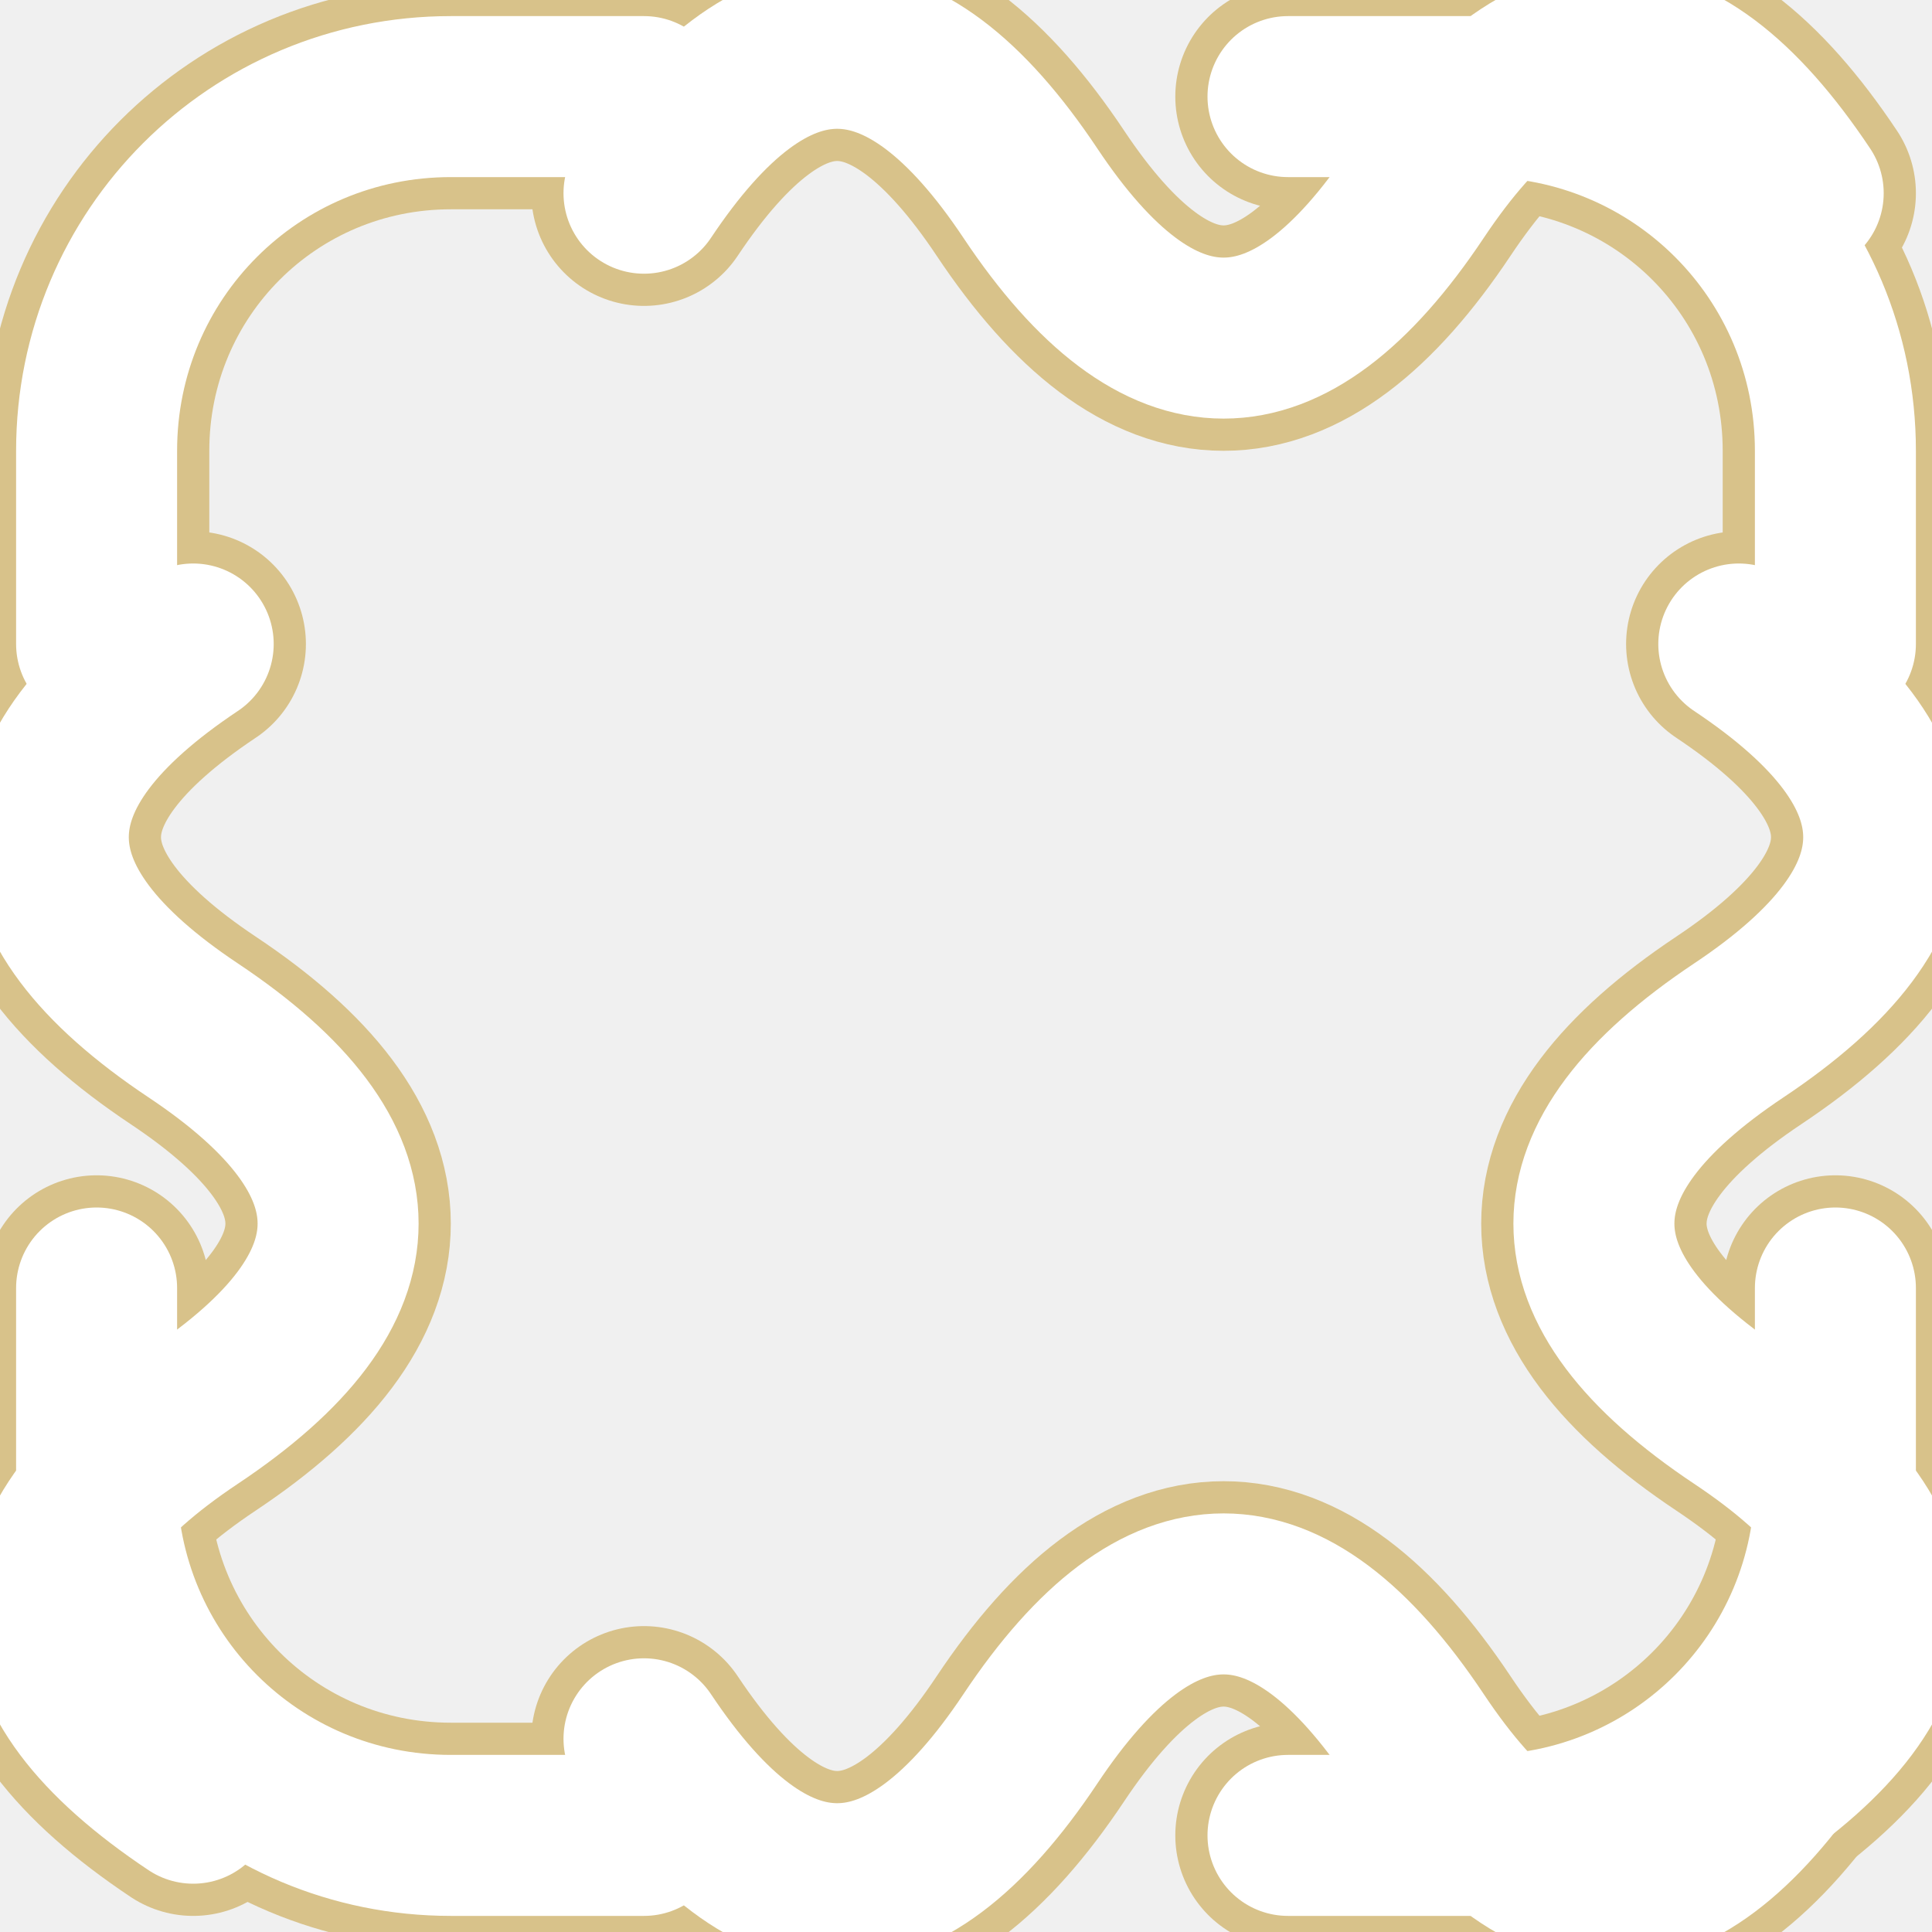
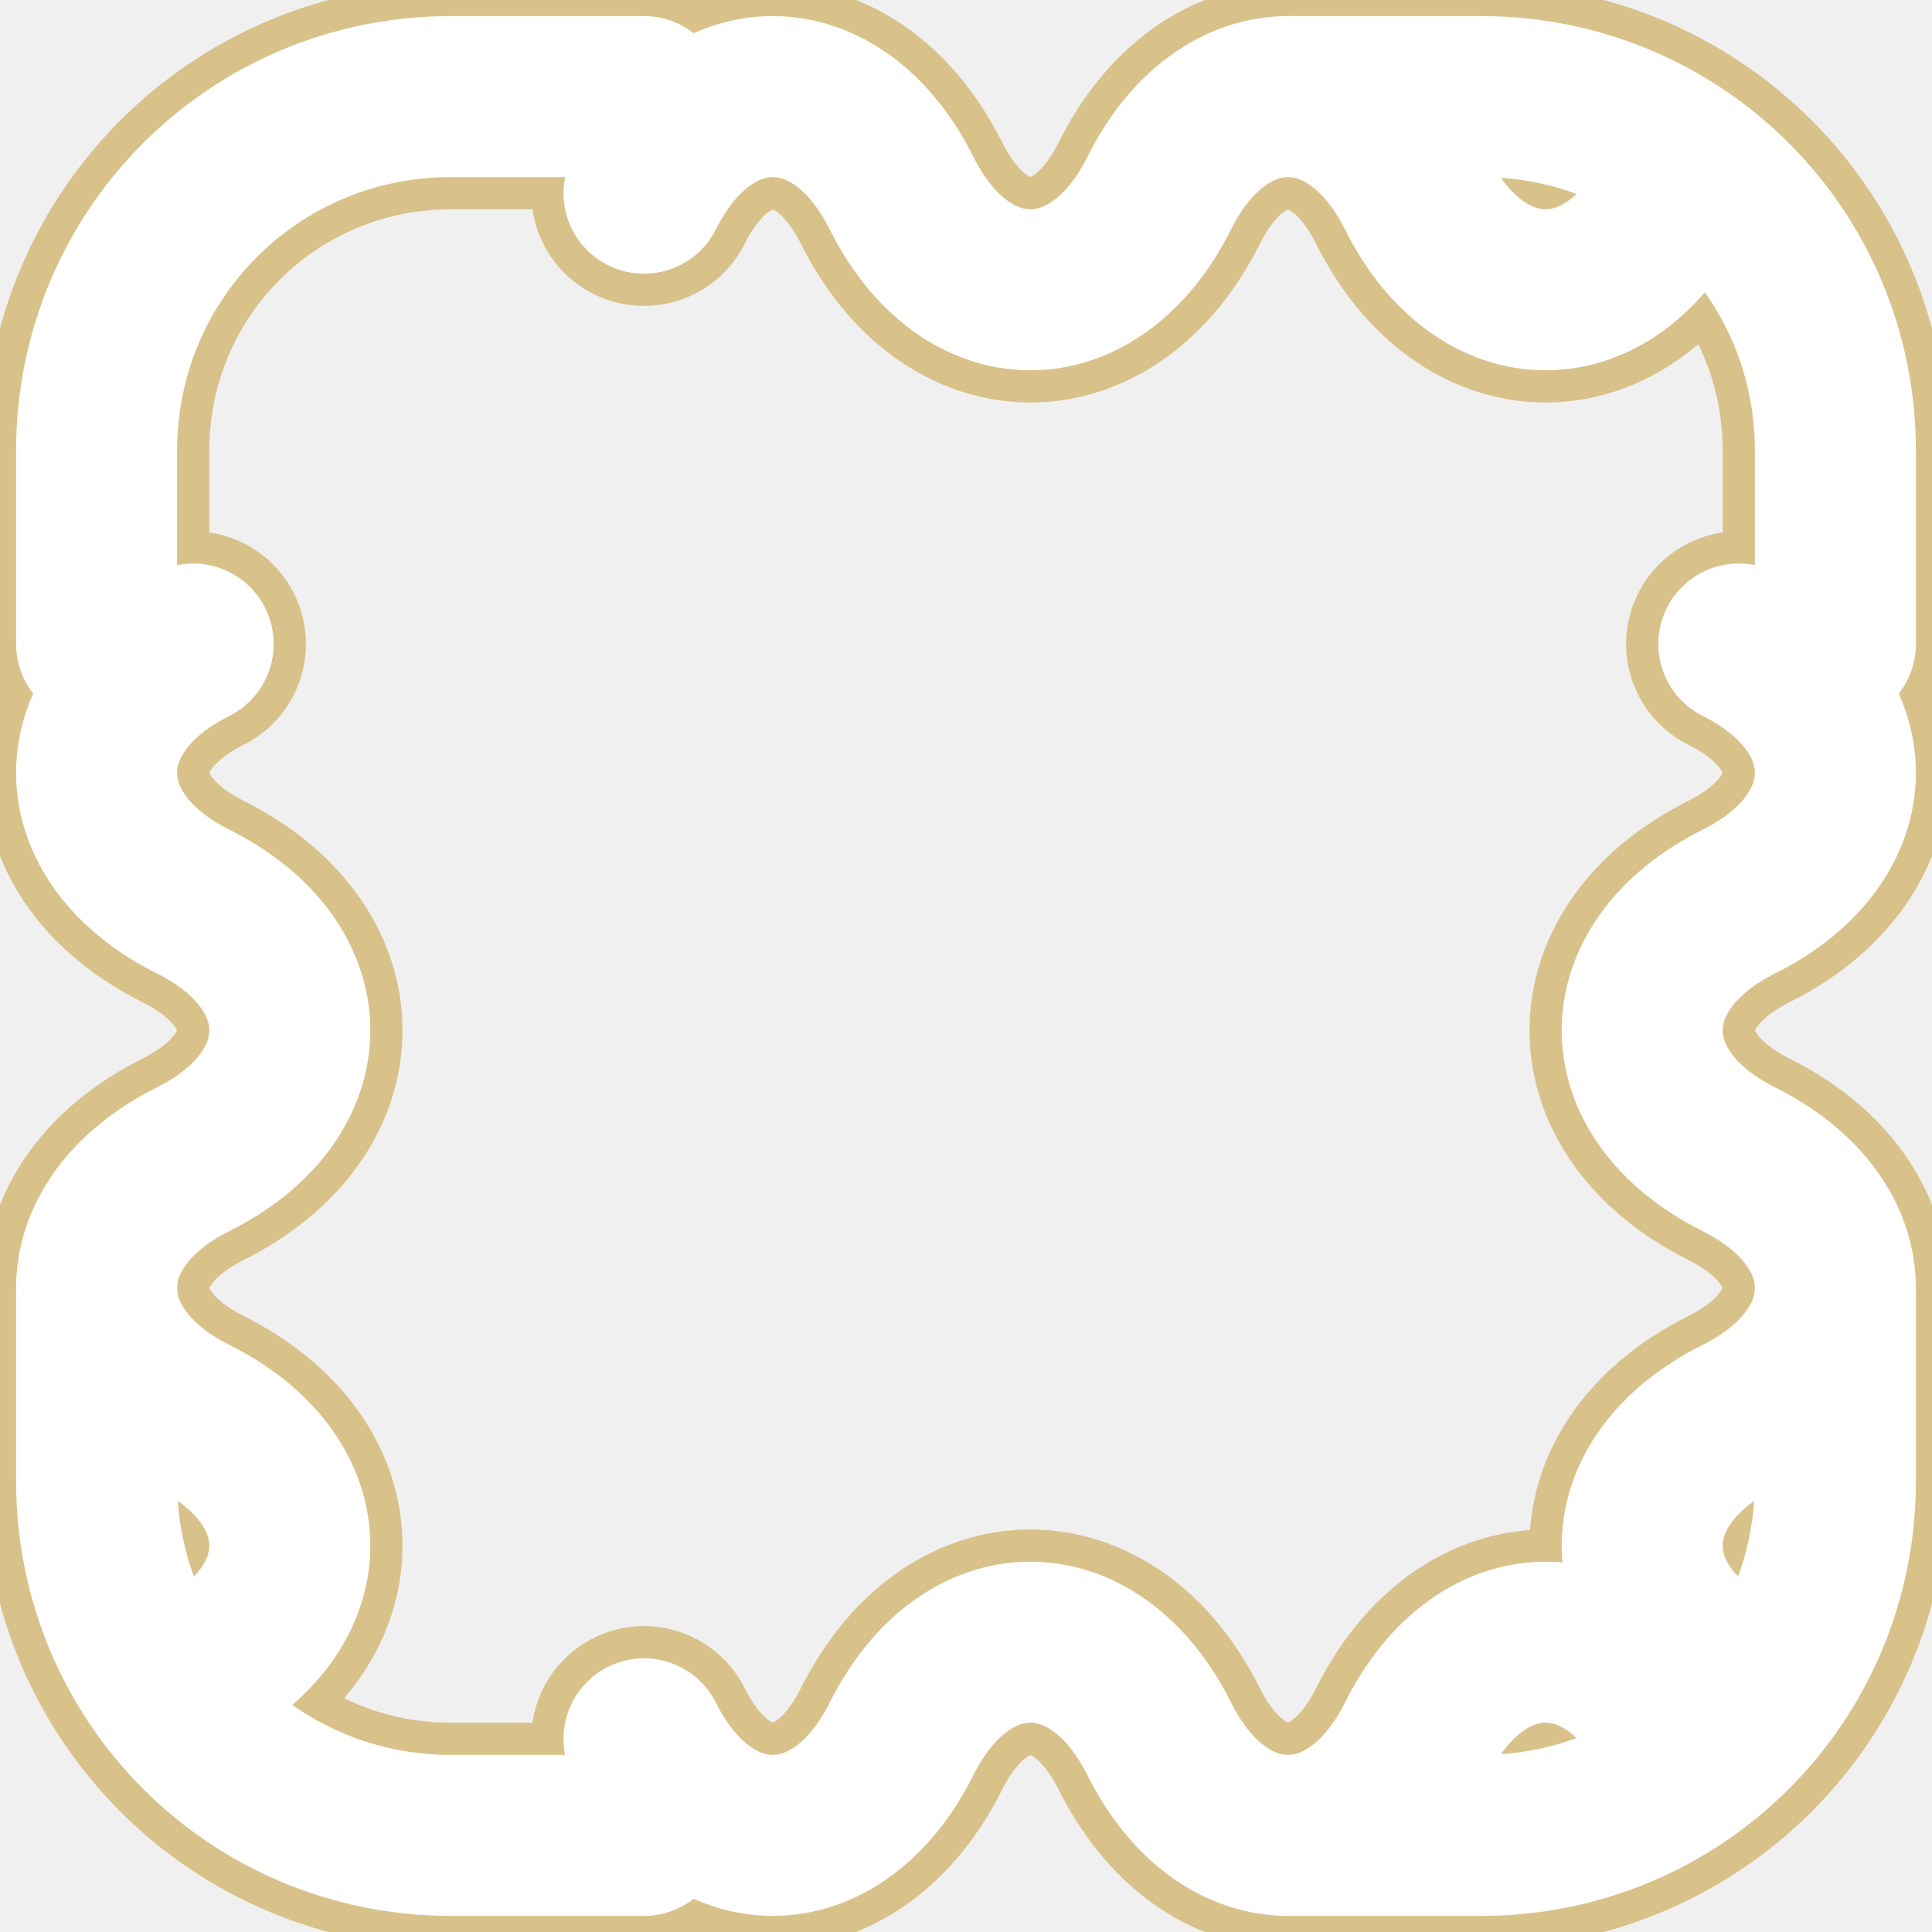
<svg xmlns="http://www.w3.org/2000/svg" width="60" height="60" viewBox="0 0 60 60" fill="none">
  <g stroke="#D8C28A" stroke-width="7" stroke-linecap="round" fill="none">
-     <path d="       M20 6       C24 0 28 0 32 6       C36 12 40 12 44 6       C48 0 52 0 56 6     " />
-     <path d="       M20 54       C24 60 28 60 32 54       C36 48 40 48 44 54       C48 60 52 60 56 54     " />
-     <path d="       M6 20       C0 24 0 28 6 32       C12 36 12 40 6 44       C0 48 0 52 6 56     " />
-     <path d="       M54 20       C60 24 60 28 54 32       C48 36 48 40 54 44       C60 48 60 52 54 56     " />
-     <path d="       M20 3       H14       C7.9 3 3 7.9 3 14       V20     " />
-     <path d="       M40 3       H46       C52.1 3 57 7.9 57 14       V20     " />
-     <path d="       M3 40       V46       C3 52.1 7.9 57 14 57       H20     " />
-     <path d="       M57 40       V46       C57 52.1 52.1 57 46 57       H40     " />
+     <path d="       M20 6       C22 2 26 2 28 6       C30 10 34 10 36 6       C38 2 42 2 44 6       C46 10 50 10 52 6     " />
+     <path d="       M20 54       C22 58 26 58 28 54       C30 50 34 50 36 54       C38 58 42 58 44 54       C46 50 50 50 52 54     " />
+     <path d="       M6 20       C2 22 2 26 6 28       C10 30 10 34 6 36       C2 38 2 42 6 44       C10 46 10 50 6 52     " />
+     <path d="       M54 20       C58 22 58 26 54 28       C50 30 50 34 54 36       C58 38 58 42 54 44       C50 46 50 50 54 52     " />
+     <path d="M20 3 H14 C7.9 3 3 7.9 3 14 V20" />
+     <path d="M40 3 H46 C52.1 3 57 7.9 57 14 V20" />
+     <path d="M3 40 V46 C3 52.1 7.9 57 14 57 H20" />
+     <path d="M57 40 V46 C57 52.1 52.1 57 46 57 H40" />
  </g>
  <g stroke="#FFFFFF" stroke-width="5" stroke-linecap="round" fill="none">
-     <path d="       M20 6       C24 0 28 0 32 6       C36 12 40 12 44 6       C48 0 52 0 56 6     " />
-     <path d="       M20 54       C24 60 28 60 32 54       C36 48 40 48 44 54       C48 60 52 60 56 54     " />
-     <path d="       M6 20       C0 24 0 28 6 32       C12 36 12 40 6 44       C0 48 0 52 6 56     " />
-     <path d="       M54 20       C60 24 60 28 54 32       C48 36 48 40 54 44       C60 48 60 52 54 56     " />
-     <path d="       M20 3       H14       C7.9 3 3 7.9 3 14       V20     " />
-     <path d="       M40 3       H46       C52.1 3 57 7.9 57 14       V20     " />
-     <path d="       M3 40       V46       C3 52.1 7.9 57 14 57       H20     " />
-     <path d="       M57 40       V46       C57 52.1 52.1 57 46 57       H40     " />
+     <path d="       M20 6       C22 2 26 2 28 6       C30 10 34 10 36 6       C38 2 42 2 44 6       C46 10 50 10 52 6     " />
+     <path d="       M20 54       C22 58 26 58 28 54       C30 50 34 50 36 54       C38 58 42 58 44 54       C46 50 50 50 52 54     " />
+     <path d="       M6 20       C2 22 2 26 6 28       C10 30 10 34 6 36       C2 38 2 42 6 44       C10 46 10 50 6 52     " />
+     <path d="       M54 20       C58 22 58 26 54 28       C50 30 50 34 54 36       C58 38 58 42 54 44       C50 46 50 50 54 52     " />
+     <path d="M20 3 H14 C7.9 3 3 7.9 3 14 V20" />
+     <path d="M40 3 H46 C52.1 3 57 7.9 57 14 V20" />
+     <path d="M3 40 V46 C3 52.1 7.9 57 14 57 H20" />
+     <path d="M57 40 V46 C57 52.1 52.1 57 46 57 H40" />
  </g>
</svg>
